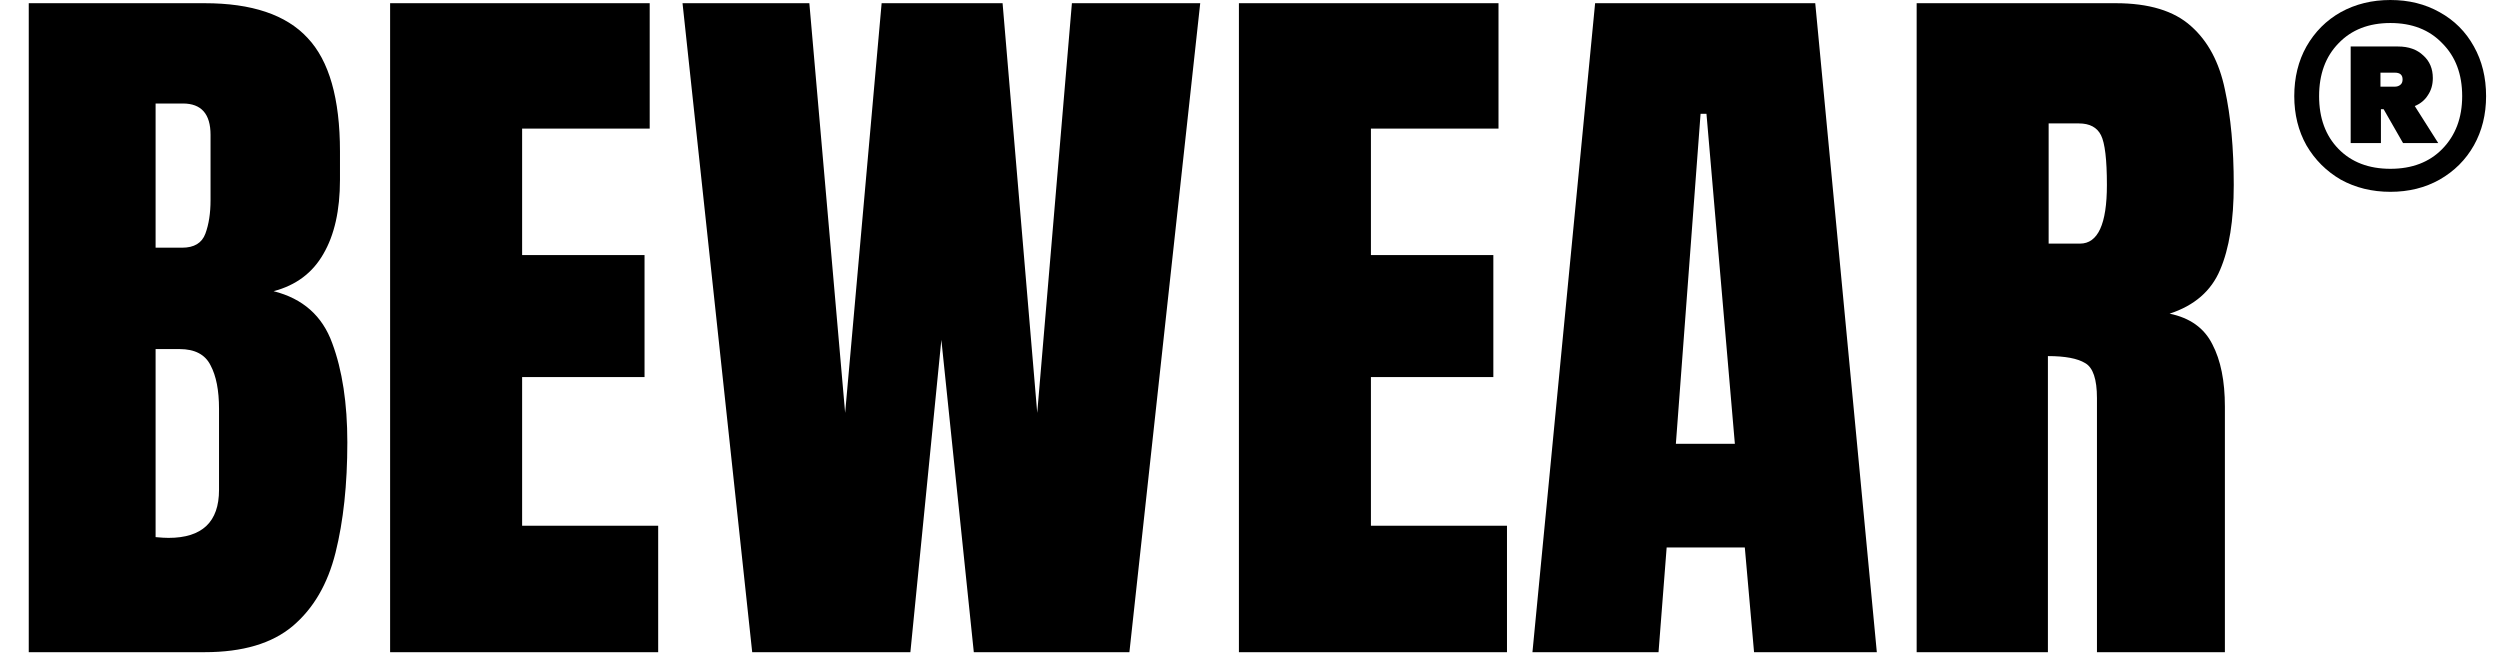
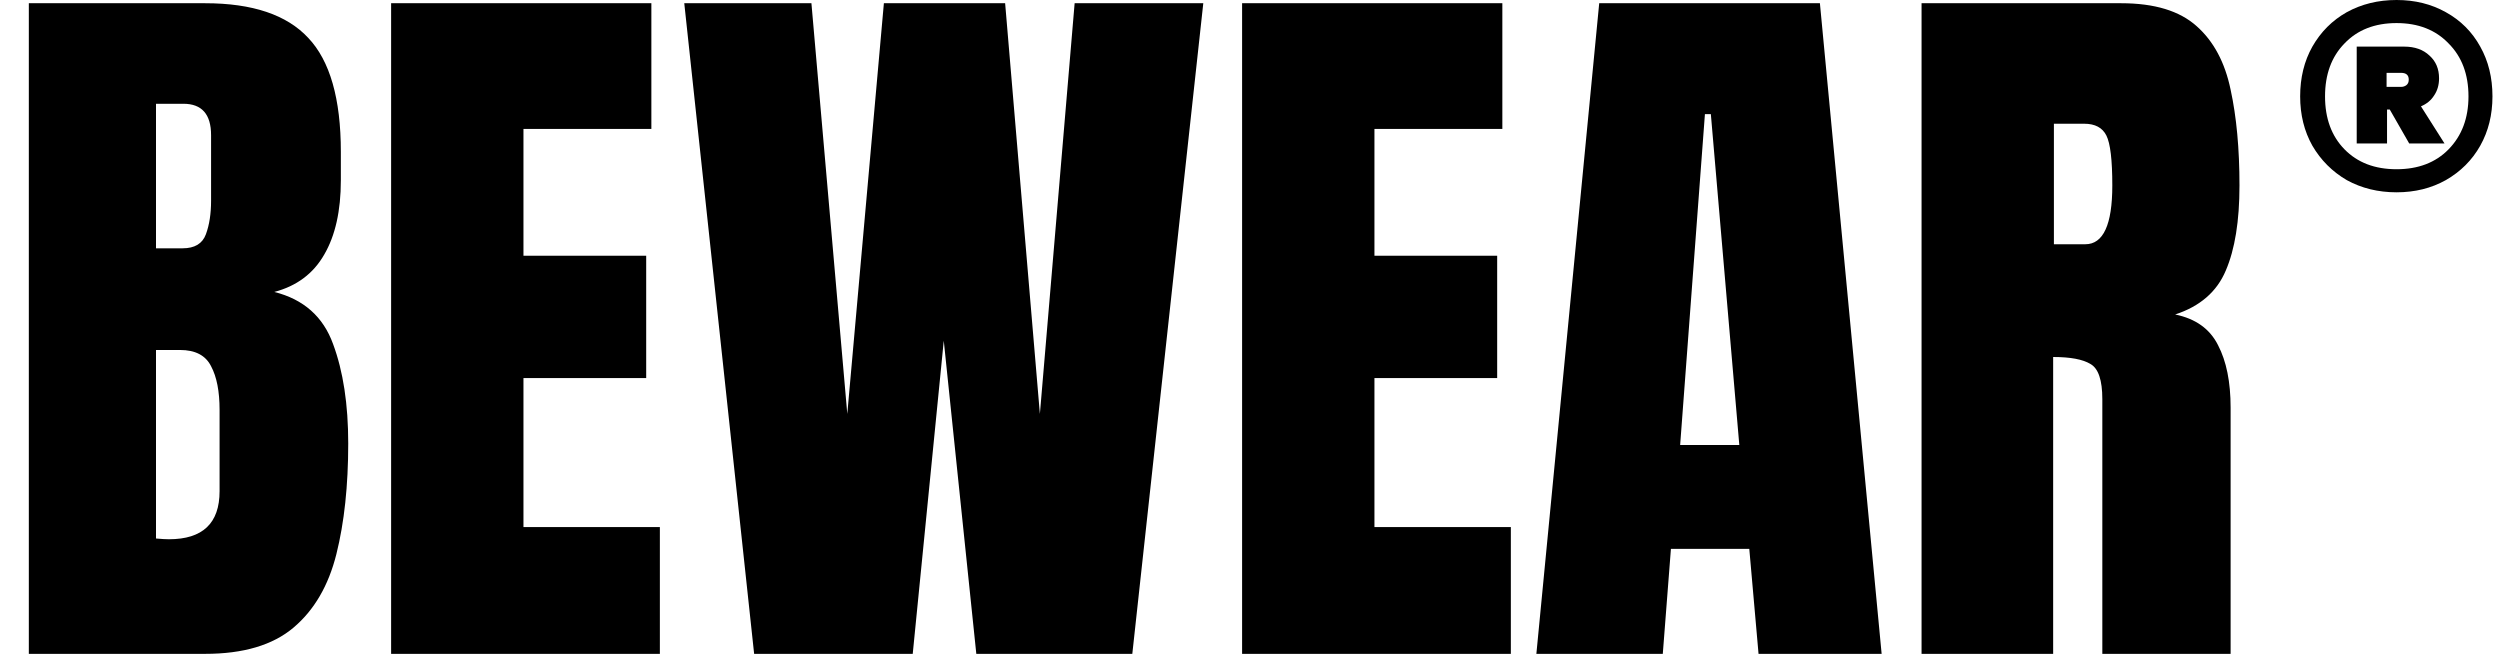
- <svg xmlns="http://www.w3.org/2000/svg" width="92" height="24" viewBox="0 0 92 24" fill="none">
-   <path d="M1.058 24V0.118H7.531C9.268 0.118 10.53 0.543 11.317 1.394C12.113 2.235 12.511 3.628 12.511 5.573V6.618C12.511 7.74 12.307 8.649 11.9 9.345C11.502 10.042 10.892 10.499 10.068 10.716C11.145 10.987 11.864 11.625 12.226 12.629C12.597 13.624 12.782 14.841 12.782 16.279C12.782 17.826 12.637 19.178 12.348 20.336C12.059 21.494 11.534 22.394 10.774 23.037C10.014 23.679 8.933 24 7.531 24H1.058ZM5.726 9.115H6.703C7.146 9.115 7.431 8.943 7.558 8.599C7.685 8.255 7.748 7.844 7.748 7.364V4.962C7.748 4.194 7.409 3.809 6.73 3.809H5.726V9.115ZM6.201 19.794C7.44 19.794 8.06 19.206 8.06 18.029V15.044C8.06 14.366 7.956 13.832 7.748 13.443C7.549 13.045 7.169 12.846 6.608 12.846H5.726V19.766C5.925 19.785 6.084 19.794 6.201 19.794ZM14.356 24V0.118H23.909V4.732H19.214V9.386H23.719V13.877H19.214V19.346H24.221V24H14.356ZM27.681 24L25.117 0.118H29.784L31.101 15.194L32.444 0.118H36.895L38.17 15.194L39.446 0.118H44.168L41.562 24H35.836L34.642 12.507L33.502 24H27.681ZM45.592 24V0.118H55.145V4.732H50.45V9.386H54.955V13.877H50.45V19.346H55.457V24H45.592ZM56.394 24L58.7 0.118H66.801L69.067 24H64.549L64.209 20.146H61.333L61.034 24H56.394ZM61.672 16.333H63.843L62.798 4.189H62.581L61.672 16.333ZM70.533 24V0.118H77.86C79.081 0.118 80.004 0.399 80.628 0.96C81.252 1.511 81.668 2.289 81.876 3.293C82.094 4.288 82.202 5.46 82.202 6.808C82.202 8.11 82.035 9.151 81.7 9.929C81.374 10.707 80.755 11.245 79.841 11.543C80.592 11.697 81.117 12.073 81.415 12.67C81.723 13.258 81.876 14.022 81.876 14.963V24H77.168V14.651C77.168 13.954 77.023 13.525 76.734 13.362C76.453 13.19 75.996 13.104 75.363 13.104V24H70.533ZM75.39 8.965H76.544C77.204 8.965 77.534 8.246 77.534 6.808C77.534 5.876 77.462 5.265 77.317 4.976C77.172 4.687 76.901 4.542 76.503 4.542H75.39V8.965Z" fill="black" />
-   <path d="M87.967 0C88.642 0 89.246 0.149 89.777 0.448C90.32 0.747 90.74 1.168 91.04 1.711C91.338 2.242 91.488 2.851 91.488 3.538C91.488 4.213 91.338 4.817 91.04 5.348C90.74 5.88 90.32 6.3 89.777 6.61C89.246 6.909 88.642 7.059 87.967 7.059C87.291 7.059 86.682 6.909 86.14 6.61C85.608 6.3 85.188 5.88 84.877 5.348C84.579 4.817 84.429 4.213 84.429 3.538C84.429 2.851 84.579 2.242 84.877 1.711C85.188 1.168 85.608 0.747 86.14 0.448C86.682 0.149 87.291 0 87.967 0ZM87.967 6.212C88.764 6.212 89.401 5.968 89.877 5.481C90.364 4.983 90.608 4.335 90.608 3.538C90.608 2.729 90.364 2.082 89.877 1.594C89.401 1.096 88.764 0.847 87.967 0.847C87.17 0.847 86.533 1.096 86.057 1.594C85.581 2.082 85.343 2.729 85.343 3.538C85.343 4.346 85.581 4.994 86.057 5.481C86.533 5.968 87.17 6.212 87.967 6.212ZM89.528 2.873C89.528 3.117 89.467 3.327 89.345 3.505C89.235 3.682 89.074 3.815 88.864 3.903L89.727 5.265H88.432L87.718 4.019H87.618V5.265H86.505V1.711H88.249C88.637 1.711 88.947 1.821 89.179 2.043C89.412 2.253 89.528 2.53 89.528 2.873ZM87.601 3.189H88.133C88.21 3.189 88.277 3.167 88.332 3.122C88.388 3.078 88.415 3.012 88.415 2.923C88.415 2.757 88.321 2.674 88.133 2.674H87.601V3.189Z" fill="black" />
+ <svg xmlns="http://www.w3.org/2000/svg" width="130" height="34" viewBox="0 0 130 34" fill="none">
+   <path d="M1.499 34V0.168H10.669C13.129 0.168 14.917 0.77 16.032 1.974C17.16 3.166 17.724 5.14 17.724 7.895V9.375C17.724 10.964 17.435 12.252 16.859 13.239C16.295 14.226 15.43 14.873 14.264 15.181C15.789 15.565 16.807 16.469 17.32 17.891C17.845 19.301 18.108 21.024 18.108 23.062C18.108 25.253 17.903 27.169 17.493 28.81C17.083 30.45 16.34 31.725 15.263 32.635C14.187 33.545 12.655 34 10.669 34H1.499ZM8.112 12.912H9.496C10.124 12.912 10.528 12.669 10.707 12.182C10.887 11.695 10.976 11.112 10.976 10.433V7.03C10.976 5.941 10.496 5.396 9.535 5.396H8.112V12.912ZM8.785 28.041C10.541 28.041 11.418 27.208 11.418 25.542V21.313C11.418 20.352 11.271 19.596 10.976 19.044C10.694 18.481 10.156 18.199 9.362 18.199H8.112V28.002C8.394 28.028 8.618 28.041 8.785 28.041ZM20.338 34V0.168H33.871V6.703H27.22V13.297H33.602V19.66H27.22V27.407H34.313V34H20.338ZM39.215 34L35.582 0.168H42.194L44.059 21.524L45.962 0.168H52.267L54.074 21.524L55.881 0.168H62.571L58.88 34H50.768L49.076 17.718L47.462 34H39.215ZM64.589 34V0.168H78.122V6.703H71.471V13.297H77.853V19.66H71.471V27.407H78.564V34H64.589ZM79.891 34L83.159 0.168H94.635L97.845 34H91.444L90.963 28.541H86.888L86.465 34H79.891ZM87.368 23.139H90.444L88.964 5.934H88.656L87.368 23.139ZM99.921 34V0.168H110.302C112.032 0.168 113.339 0.565 114.223 1.359C115.107 2.141 115.697 3.243 115.992 4.666C116.299 6.075 116.453 7.735 116.453 9.644C116.453 11.49 116.216 12.964 115.742 14.066C115.28 15.168 114.402 15.93 113.108 16.353C114.172 16.571 114.915 17.103 115.338 17.949C115.774 18.782 115.992 19.865 115.992 21.198V34H109.321V20.755C109.321 19.769 109.116 19.16 108.706 18.929C108.309 18.686 107.662 18.564 106.764 18.564V34H99.921ZM106.803 12.701H108.437C109.372 12.701 109.84 11.682 109.84 9.644C109.84 8.324 109.738 7.459 109.533 7.049C109.328 6.639 108.943 6.434 108.379 6.434H106.803V12.701Z" fill="black" />
+   <path d="M124.62 0C125.577 0 126.431 0.212 127.184 0.635C127.953 1.059 128.549 1.655 128.973 2.424C129.396 3.176 129.608 4.039 129.608 5.012C129.608 5.969 129.396 6.824 128.973 7.576C128.549 8.329 127.953 8.925 127.184 9.365C126.431 9.788 125.577 10 124.62 10C123.663 10 122.8 9.788 122.031 9.365C121.278 8.925 120.682 8.329 120.243 7.576C119.82 6.824 119.608 5.969 119.608 5.012C119.608 4.039 119.82 3.176 120.243 2.424C120.682 1.655 121.278 1.059 122.031 0.635C122.8 0.212 123.663 0 124.62 0ZM124.62 8.8C125.749 8.8 126.651 8.455 127.326 7.765C128.016 7.059 128.361 6.141 128.361 5.012C128.361 3.867 128.016 2.949 127.326 2.259C126.651 1.553 125.749 1.2 124.62 1.2C123.49 1.2 122.588 1.553 121.914 2.259C121.239 2.949 120.902 3.867 120.902 5.012C120.902 6.157 121.239 7.075 121.914 7.765C122.588 8.455 123.49 8.8 124.62 8.8ZM126.831 4.071C126.831 4.416 126.745 4.714 126.573 4.965C126.416 5.216 126.188 5.404 125.89 5.529L127.114 7.459H125.278L124.267 5.694H124.126V7.459H122.549V2.424H125.02C125.569 2.424 126.008 2.58 126.337 2.894C126.667 3.192 126.831 3.584 126.831 4.071ZM124.102 4.518H124.855C124.965 4.518 125.059 4.486 125.137 4.424C125.216 4.361 125.255 4.267 125.255 4.141C125.255 3.906 125.122 3.788 124.855 3.788H124.102V4.518Z" fill="black" />
</svg>
